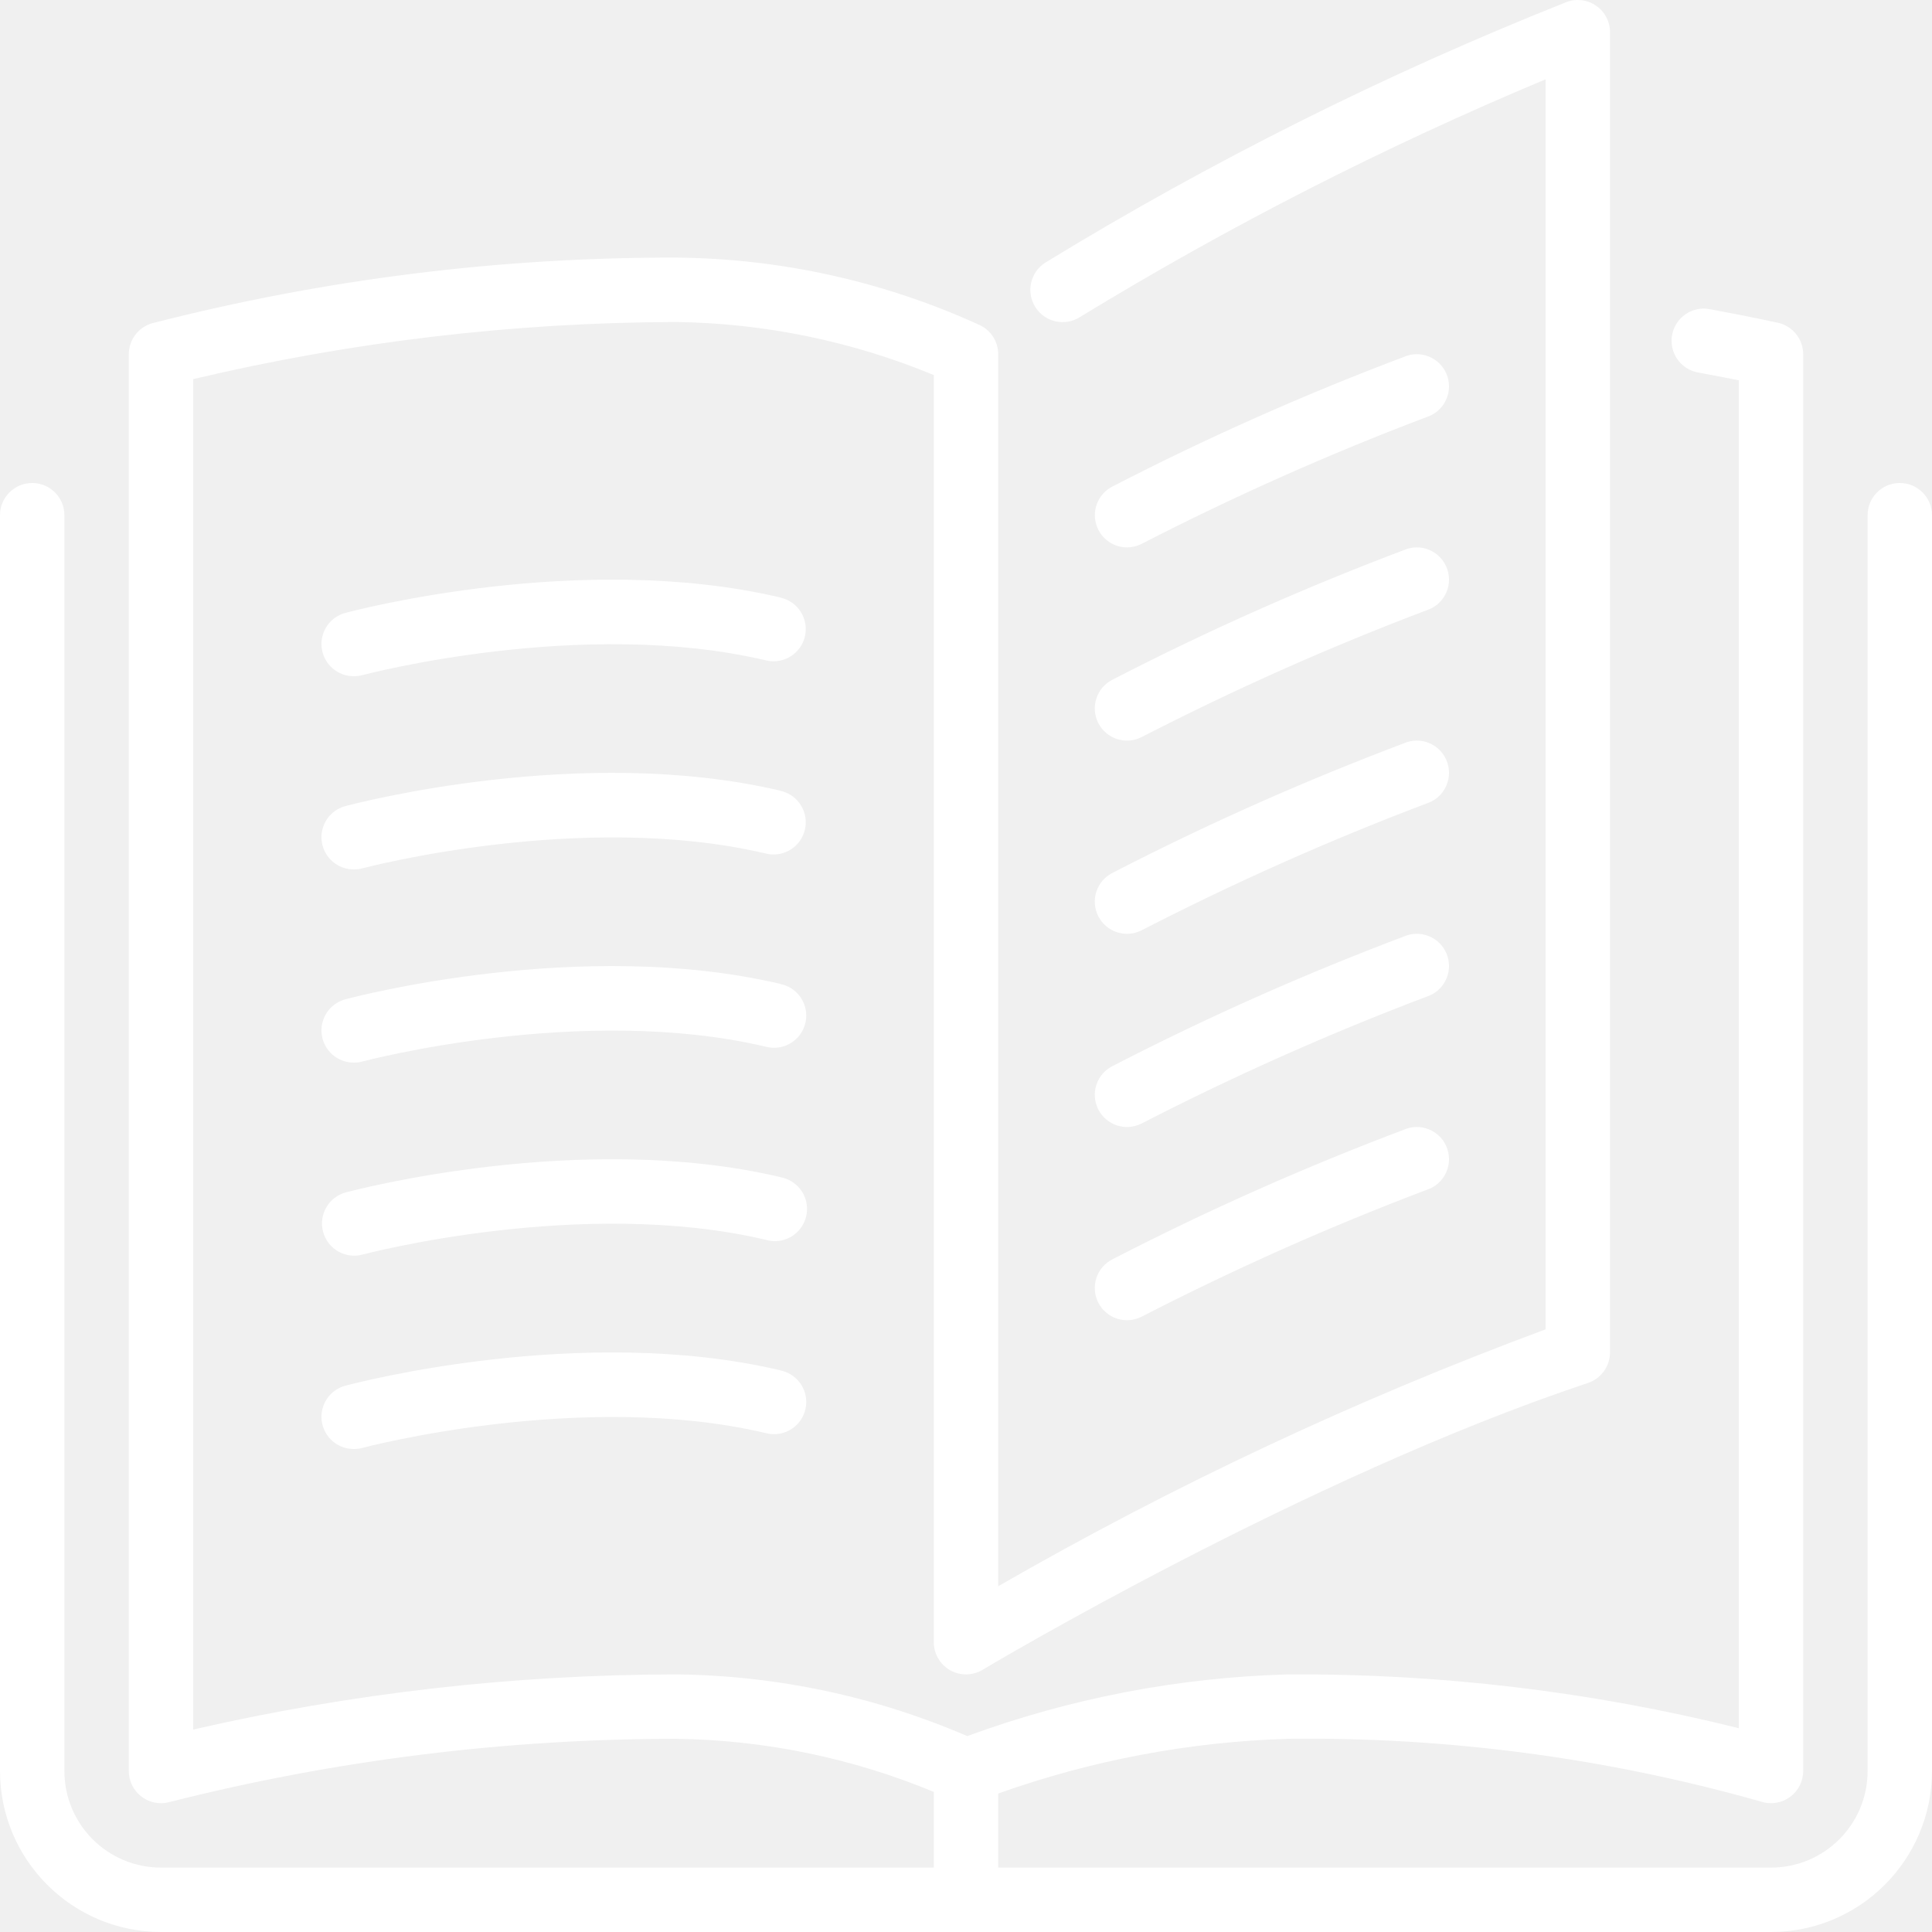
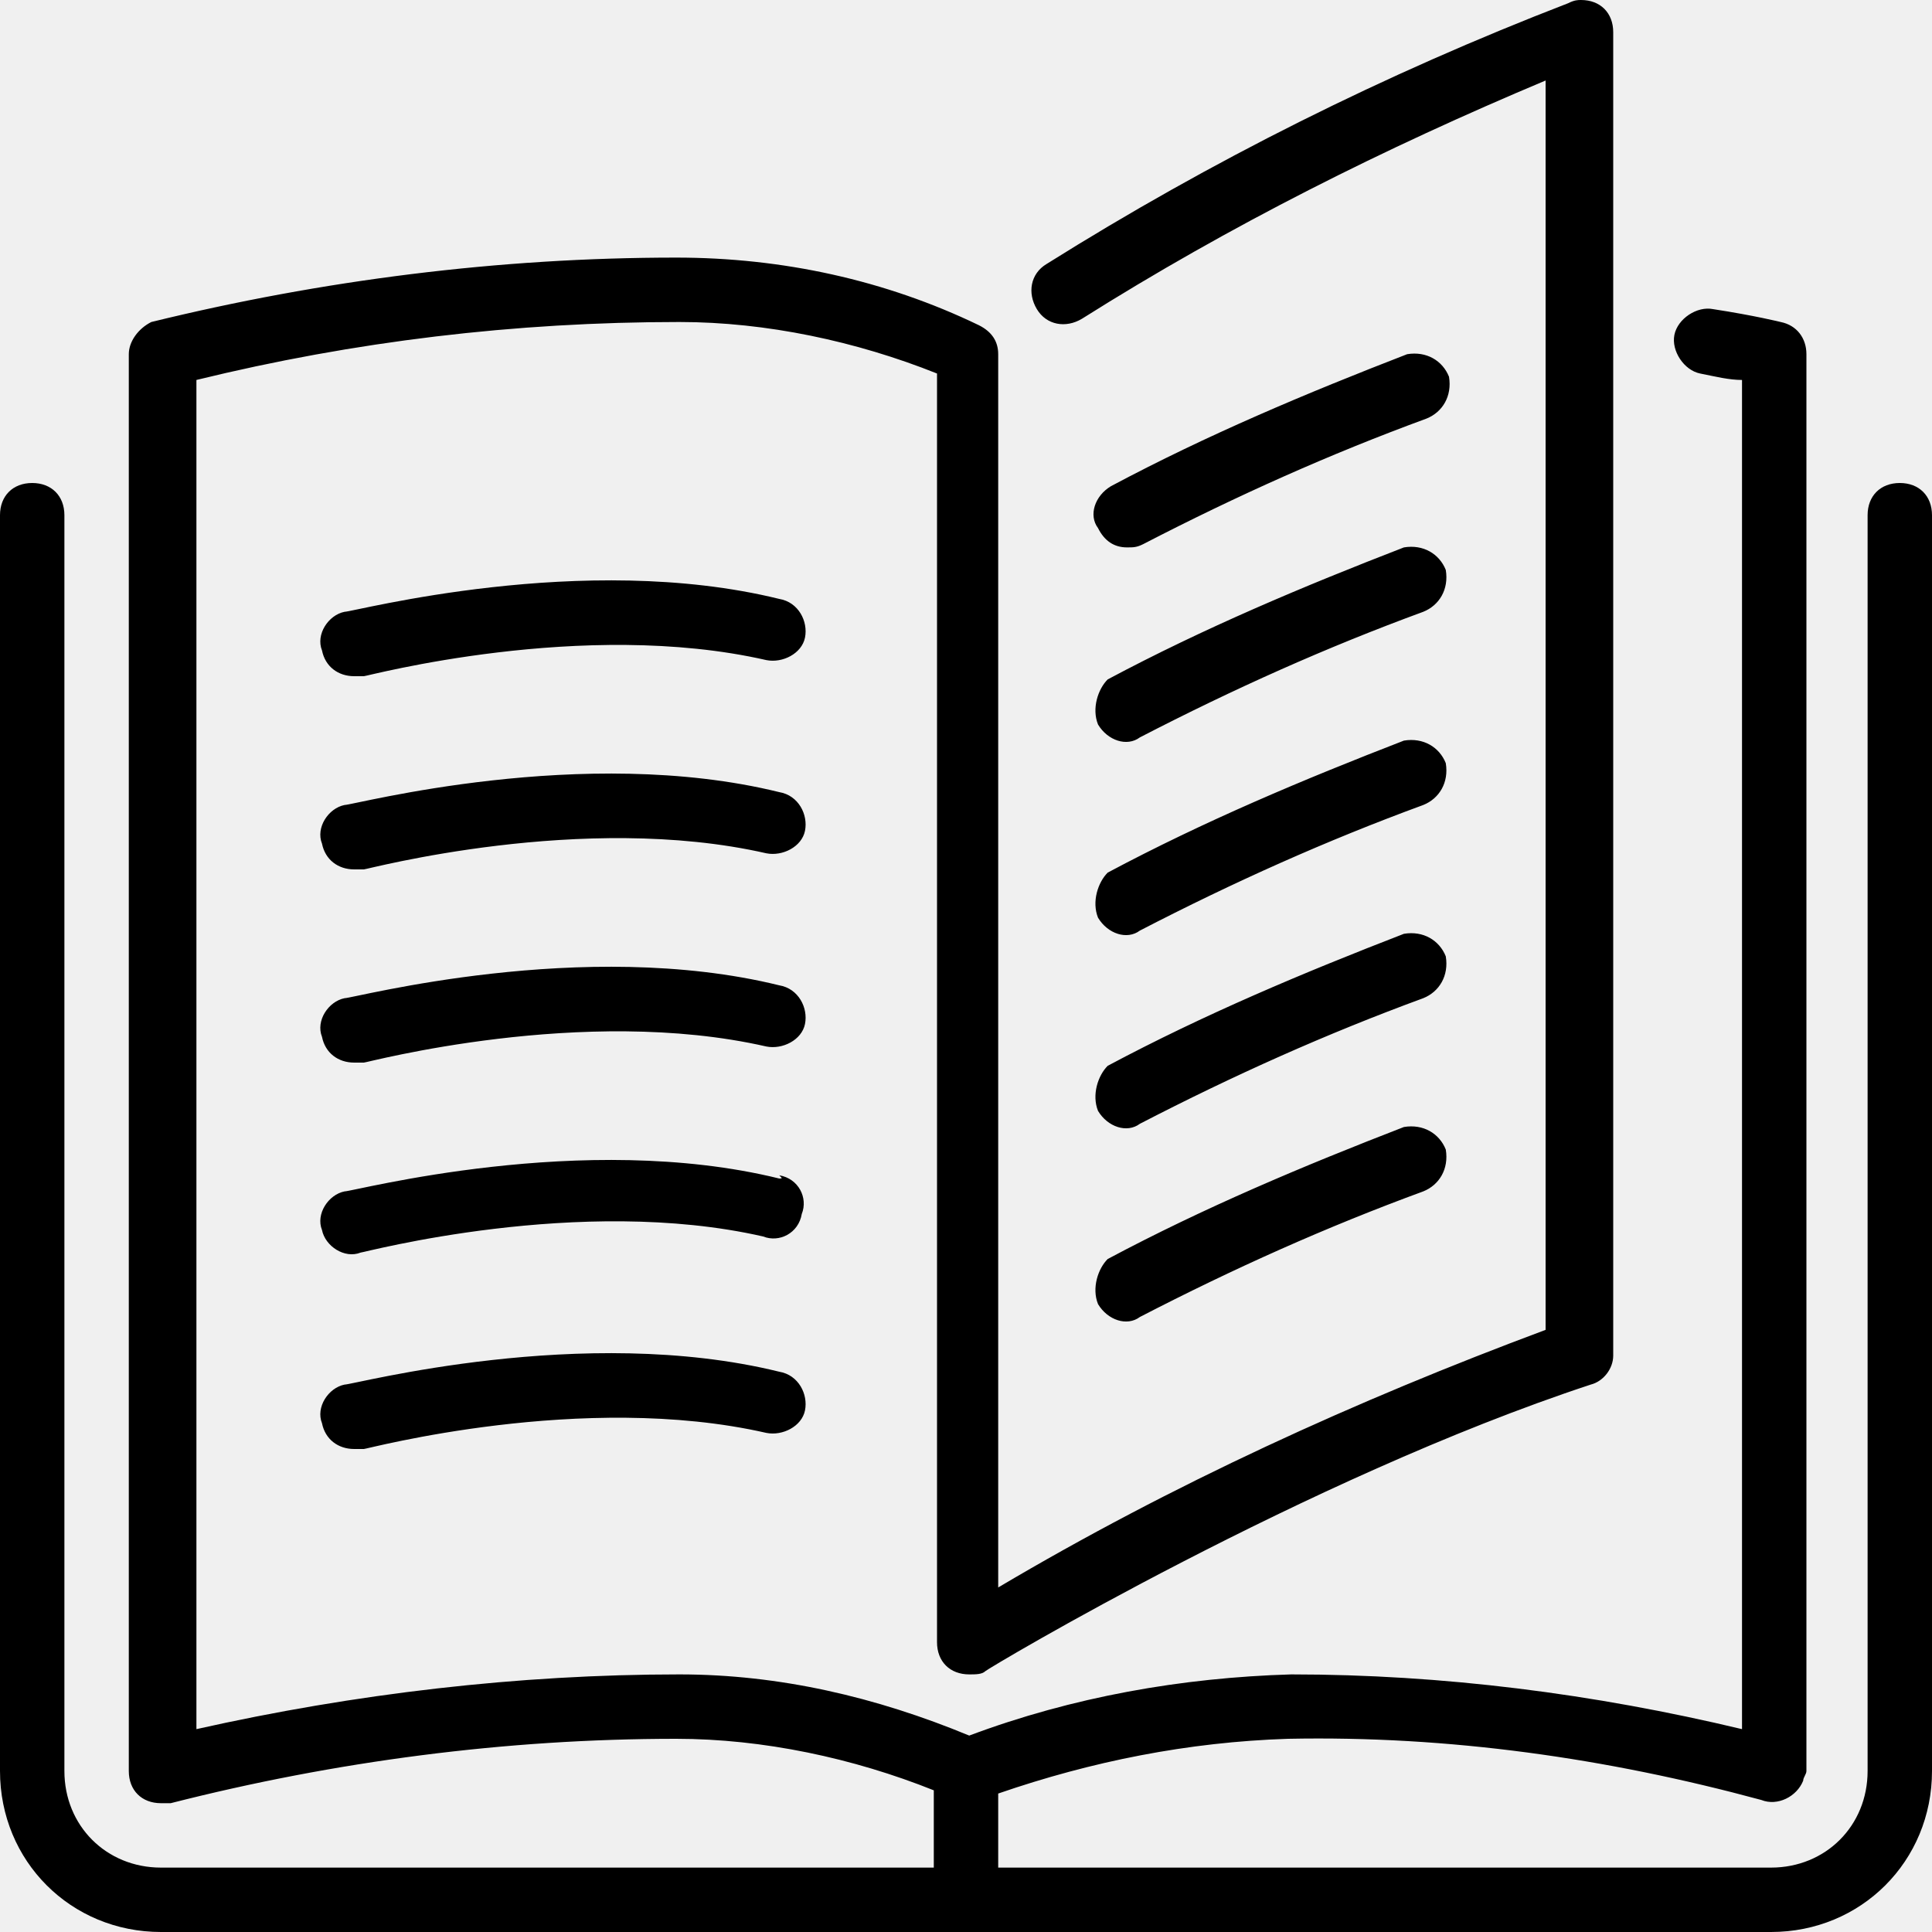
- <svg xmlns="http://www.w3.org/2000/svg" width="60" height="60" viewBox="0 0 60 60">
-   <defs>
-     <style>
-       .cls-1 {
-         fill: #fff;
-         fill-rule: evenodd;
-       }
-     </style>
-   </defs>
-   <path class="cls-1" d="M34.108,28.454a1,1,0,0,0,1.346.437A85.725,85.725,0,0,1,44.3,24.954a1,1,0,0,0-.6-1.908,85.777,85.777,0,0,0-9.152,4.063A1,1,0,0,0,34.108,28.454ZM35,17a1,1,0,0,0,.453-0.109A85.725,85.725,0,0,1,44.3,12.954a1,1,0,0,0-.6-1.908,85.751,85.751,0,0,0-9.152,4.063A1,1,0,0,0,35,17Zm24-2a1,1,0,0,0-1,1V55a3,3,0,0,1-3,3H31V55.7A29.469,29.469,0,0,1,40,54a51.581,51.581,0,0,1,14.685,1.949A1,1,0,0,0,56,55V11a1,1,0,0,0-.783-0.976S54.433,9.849,53.093,9.6a1,1,0,0,0-.362,1.967c0.511,0.094.939,0.177,1.269,0.243V53.671A56.476,56.476,0,0,0,40,52a31.418,31.418,0,0,0-9.961,1.916A23.428,23.428,0,0,0,21,52,67.391,67.391,0,0,0,6,53.713V11.774A65.823,65.823,0,0,1,21,10a21.68,21.68,0,0,1,8,1.648V51a1,1,0,0,0,1.515.857c0.1-.059,10.007-5.977,18.8-8.908A1,1,0,0,0,50,42V1A1,1,0,0,0,48.648.064,106.368,106.368,0,0,0,32.47,8.152a1,1,0,1,0,1.06,1.7A106.871,106.871,0,0,1,48,2.463V41.284a112.068,112.068,0,0,0-17,7.979V11a1,1,0,0,0-.553-0.895A23.155,23.155,0,0,0,21,8,64.9,64.9,0,0,0,4.725,10.039,1,1,0,0,0,4,11V55a1,1,0,0,0,1,1,0.985,0.985,0,0,0,.274-0.039A64.237,64.237,0,0,1,21,54a21.634,21.634,0,0,1,8,1.649V58H5a3,3,0,0,1-3-3V16a1,1,0,1,0-2,0V55a5.006,5.006,0,0,0,5,5H55a5.006,5.006,0,0,0,5-5V16A1,1,0,0,0,59,15ZM34.108,22.454a1,1,0,0,0,1.346.437A85.725,85.725,0,0,1,44.3,18.954a1,1,0,0,0-.6-1.908,85.756,85.756,0,0,0-9.152,4.063A1,1,0,0,0,34.108,22.454Zm0,12a1,1,0,0,0,1.346.437A85.725,85.725,0,0,1,44.3,30.954a1,1,0,0,0-.6-1.908,85.751,85.751,0,0,0-9.152,4.063A1,1,0,0,0,34.108,34.454Zm-9.88-15.9c-6.175-1.449-13.192.4-13.487,0.476A1,1,0,0,0,11,21a1.016,1.016,0,0,0,.26-0.034c0.067-.019,6.823-1.8,12.513-0.461A1,1,0,1,0,24.228,18.558Zm0,6c-6.175-1.448-13.192.4-13.487,0.476A1,1,0,0,0,11,27a1.02,1.02,0,0,0,.26-0.034c0.067-.019,6.823-1.8,12.513-0.461A1,1,0,1,0,24.228,24.558Zm9.88,15.9a1,1,0,0,0,1.346.437A85.709,85.709,0,0,1,44.3,36.954a1,1,0,0,0-.6-1.908,85.777,85.777,0,0,0-9.152,4.063A1,1,0,0,0,34.108,40.454Zm-9.88-9.9c-6.175-1.448-13.192.4-13.487,0.476A1,1,0,0,0,11,33a1.013,1.013,0,0,0,.26-0.035c0.067-.019,6.823-1.8,12.513-0.461A1,1,0,1,0,24.228,30.558Zm0,12c-6.175-1.449-13.192.4-13.487,0.476A1,1,0,0,0,11,45a1.013,1.013,0,0,0,.26-0.035c0.067-.019,6.823-1.8,12.513-0.461A1,1,0,1,0,24.228,42.558Zm0-6c-6.175-1.449-13.192.4-13.487,0.476a1,1,0,1,0,.518,1.932c0.067-.019,6.823-1.8,12.513-0.461A1,1,0,1,0,24.228,36.558Z" />
+ <svg xmlns="http://www.w3.org/2000/svg" version="1.1" id="Layer_1" x="0px" y="0px" viewBox="0 0 60 60" style="enable-background:new 0 0 60 60;" xml:space="preserve">
+   <path d="M34.1,28.5c0.3,0.5,0.9,0.7,1.3,0.4c0,0,0,0,0,0c2.9-1.5,5.8-2.8,8.8-3.9c0.5-0.2,0.8-0.7,0.7-1.3c-0.2-0.5-0.7-0.8-1.3-0.7  c-3.1,1.2-6.2,2.5-9.2,4.1C34.1,27.4,33.9,28,34.1,28.5C34.1,28.5,34.1,28.5,34.1,28.5z M35,17c0.2,0,0.3,0,0.5-0.1  c2.9-1.5,5.8-2.8,8.8-3.9c0.5-0.2,0.8-0.7,0.7-1.3c-0.2-0.5-0.7-0.8-1.3-0.7l0,0c-3.1,1.2-6.2,2.5-9.2,4.1c-0.5,0.3-0.7,0.9-0.4,1.3  C34.3,16.8,34.6,17,35,17z M59,15c-0.6,0-1,0.4-1,1v39c0,1.7-1.3,3-3,3l0,0H31v-2.3c2.9-1,5.9-1.6,9-1.7c5-0.1,9.9,0.6,14.7,1.9  c0.5,0.2,1.1-0.1,1.3-0.6c0-0.1,0.1-0.2,0.1-0.3V11c0-0.5-0.3-0.9-0.8-1c0,0-0.8-0.2-2.1-0.4c-0.5-0.1-1.1,0.3-1.2,0.8  c-0.1,0.5,0.3,1.1,0.8,1.2c0.5,0.1,0.9,0.2,1.3,0.2v41.9c-4.6-1.1-9.3-1.7-14-1.7c-3.4,0.1-6.8,0.7-10,1.9c-2.9-1.2-5.9-1.9-9-1.9  c-5,0-10.1,0.6-15,1.7V11.8c4.9-1.2,9.9-1.8,15-1.8c2.7,0,5.5,0.6,8,1.6V51c0,0.6,0.4,1,1,1c0.2,0,0.4,0,0.5-0.1  c0.1-0.1,10-6,18.8-8.9c0.4-0.1,0.7-0.5,0.7-0.9V1c0-0.6-0.4-1-1-1c-0.1,0-0.2,0-0.4,0.1C43,2.3,37.6,5,32.5,8.2  c-0.5,0.3-0.6,0.9-0.3,1.4c0.3,0.5,0.9,0.6,1.4,0.3l0,0C38.2,7,43,4.6,48,2.5v38.8c-5.9,2.2-11.6,4.8-17,8V11c0-0.4-0.2-0.7-0.6-0.9  C27.5,8.7,24.3,8,21,8c-5.5,0-11,0.7-16.3,2C4.3,10.2,4,10.6,4,11v44c0,0.6,0.4,1,1,1c0.1,0,0.2,0,0.3,0c5.1-1.3,10.4-2,15.7-2  c2.7,0,5.5,0.6,8,1.6V58H5c-1.7,0-3-1.3-3-3l0,0V16c0-0.6-0.4-1-1-1s-1,0.4-1,1v39c0,2.8,2.2,5,5,5h50c2.8,0,5-2.2,5-5V16  C60,15.4,59.6,15,59,15z M34.1,22.5c0.3,0.5,0.9,0.7,1.3,0.4c0,0,0,0,0,0c2.9-1.5,5.8-2.8,8.8-3.9c0.5-0.2,0.8-0.7,0.7-1.3  c-0.2-0.5-0.7-0.8-1.3-0.7c-3.1,1.2-6.2,2.5-9.2,4.1C34.1,21.4,33.9,22,34.1,22.5C34.1,22.5,34.1,22.5,34.1,22.5z M34.1,34.5  c0.3,0.5,0.9,0.7,1.3,0.4c0,0,0,0,0,0c2.9-1.5,5.8-2.8,8.8-3.9c0.5-0.2,0.8-0.7,0.7-1.3c-0.2-0.5-0.7-0.8-1.3-0.7l0,0  c-3.1,1.2-6.2,2.5-9.2,4.1C34.1,33.4,33.9,34,34.1,34.5C34.1,34.5,34.1,34.5,34.1,34.5z M24.2,18.6C18.1,17.1,11,19,10.7,19  c-0.5,0.1-0.9,0.7-0.7,1.2c0.1,0.5,0.5,0.8,1,0.8c0.1,0,0.2,0,0.3,0c0.1,0,6.8-1.8,12.5-0.5c0.5,0.1,1.1-0.2,1.2-0.7  C25.1,19.3,24.8,18.7,24.2,18.6C24.3,18.6,24.2,18.6,24.2,18.6L24.2,18.6z M24.2,24.6C18.1,23.1,11,25,10.7,25  c-0.5,0.1-0.9,0.7-0.7,1.2c0.1,0.5,0.5,0.8,1,0.8c0.1,0,0.2,0,0.3,0c0.1,0,6.8-1.8,12.5-0.5c0.5,0.1,1.1-0.2,1.2-0.7  C25.1,25.3,24.8,24.7,24.2,24.6C24.3,24.6,24.2,24.6,24.2,24.6L24.2,24.6z M34.1,40.5c0.3,0.5,0.9,0.7,1.3,0.4c0,0,0,0,0,0  c2.9-1.5,5.8-2.8,8.8-3.9c0.5-0.2,0.8-0.7,0.7-1.3c-0.2-0.5-0.7-0.8-1.3-0.7c-3.1,1.2-6.2,2.5-9.2,4.1C34.1,39.4,33.9,40,34.1,40.5  C34.1,40.5,34.1,40.5,34.1,40.5z M24.2,30.6C18.1,29.1,11,31,10.7,31c-0.5,0.1-0.9,0.7-0.7,1.2c0.1,0.5,0.5,0.8,1,0.8  c0.1,0,0.2,0,0.3,0c0.1,0,6.8-1.8,12.5-0.5c0.5,0.1,1.1-0.2,1.2-0.7C25.1,31.3,24.8,30.7,24.2,30.6C24.3,30.6,24.3,30.6,24.2,30.6  L24.2,30.6z M24.2,42.6C18.1,41.1,11,43,10.7,43c-0.5,0.1-0.9,0.7-0.7,1.2c0.1,0.5,0.5,0.8,1,0.8c0.1,0,0.2,0,0.3,0  c0.1,0,6.8-1.8,12.5-0.5c0.5,0.1,1.1-0.2,1.2-0.7S24.8,42.7,24.2,42.6C24.3,42.6,24.3,42.6,24.2,42.6L24.2,42.6z M24.2,36.6  C18.1,35.1,11,37,10.7,37c-0.5,0.1-0.9,0.7-0.7,1.2c0.1,0.5,0.7,0.9,1.2,0.7c0.1,0,6.8-1.8,12.5-0.5c0.5,0.2,1.1-0.1,1.2-0.7  c0.2-0.5-0.1-1.1-0.7-1.2C24.3,36.6,24.3,36.6,24.2,36.6L24.2,36.6z" />
</svg>
